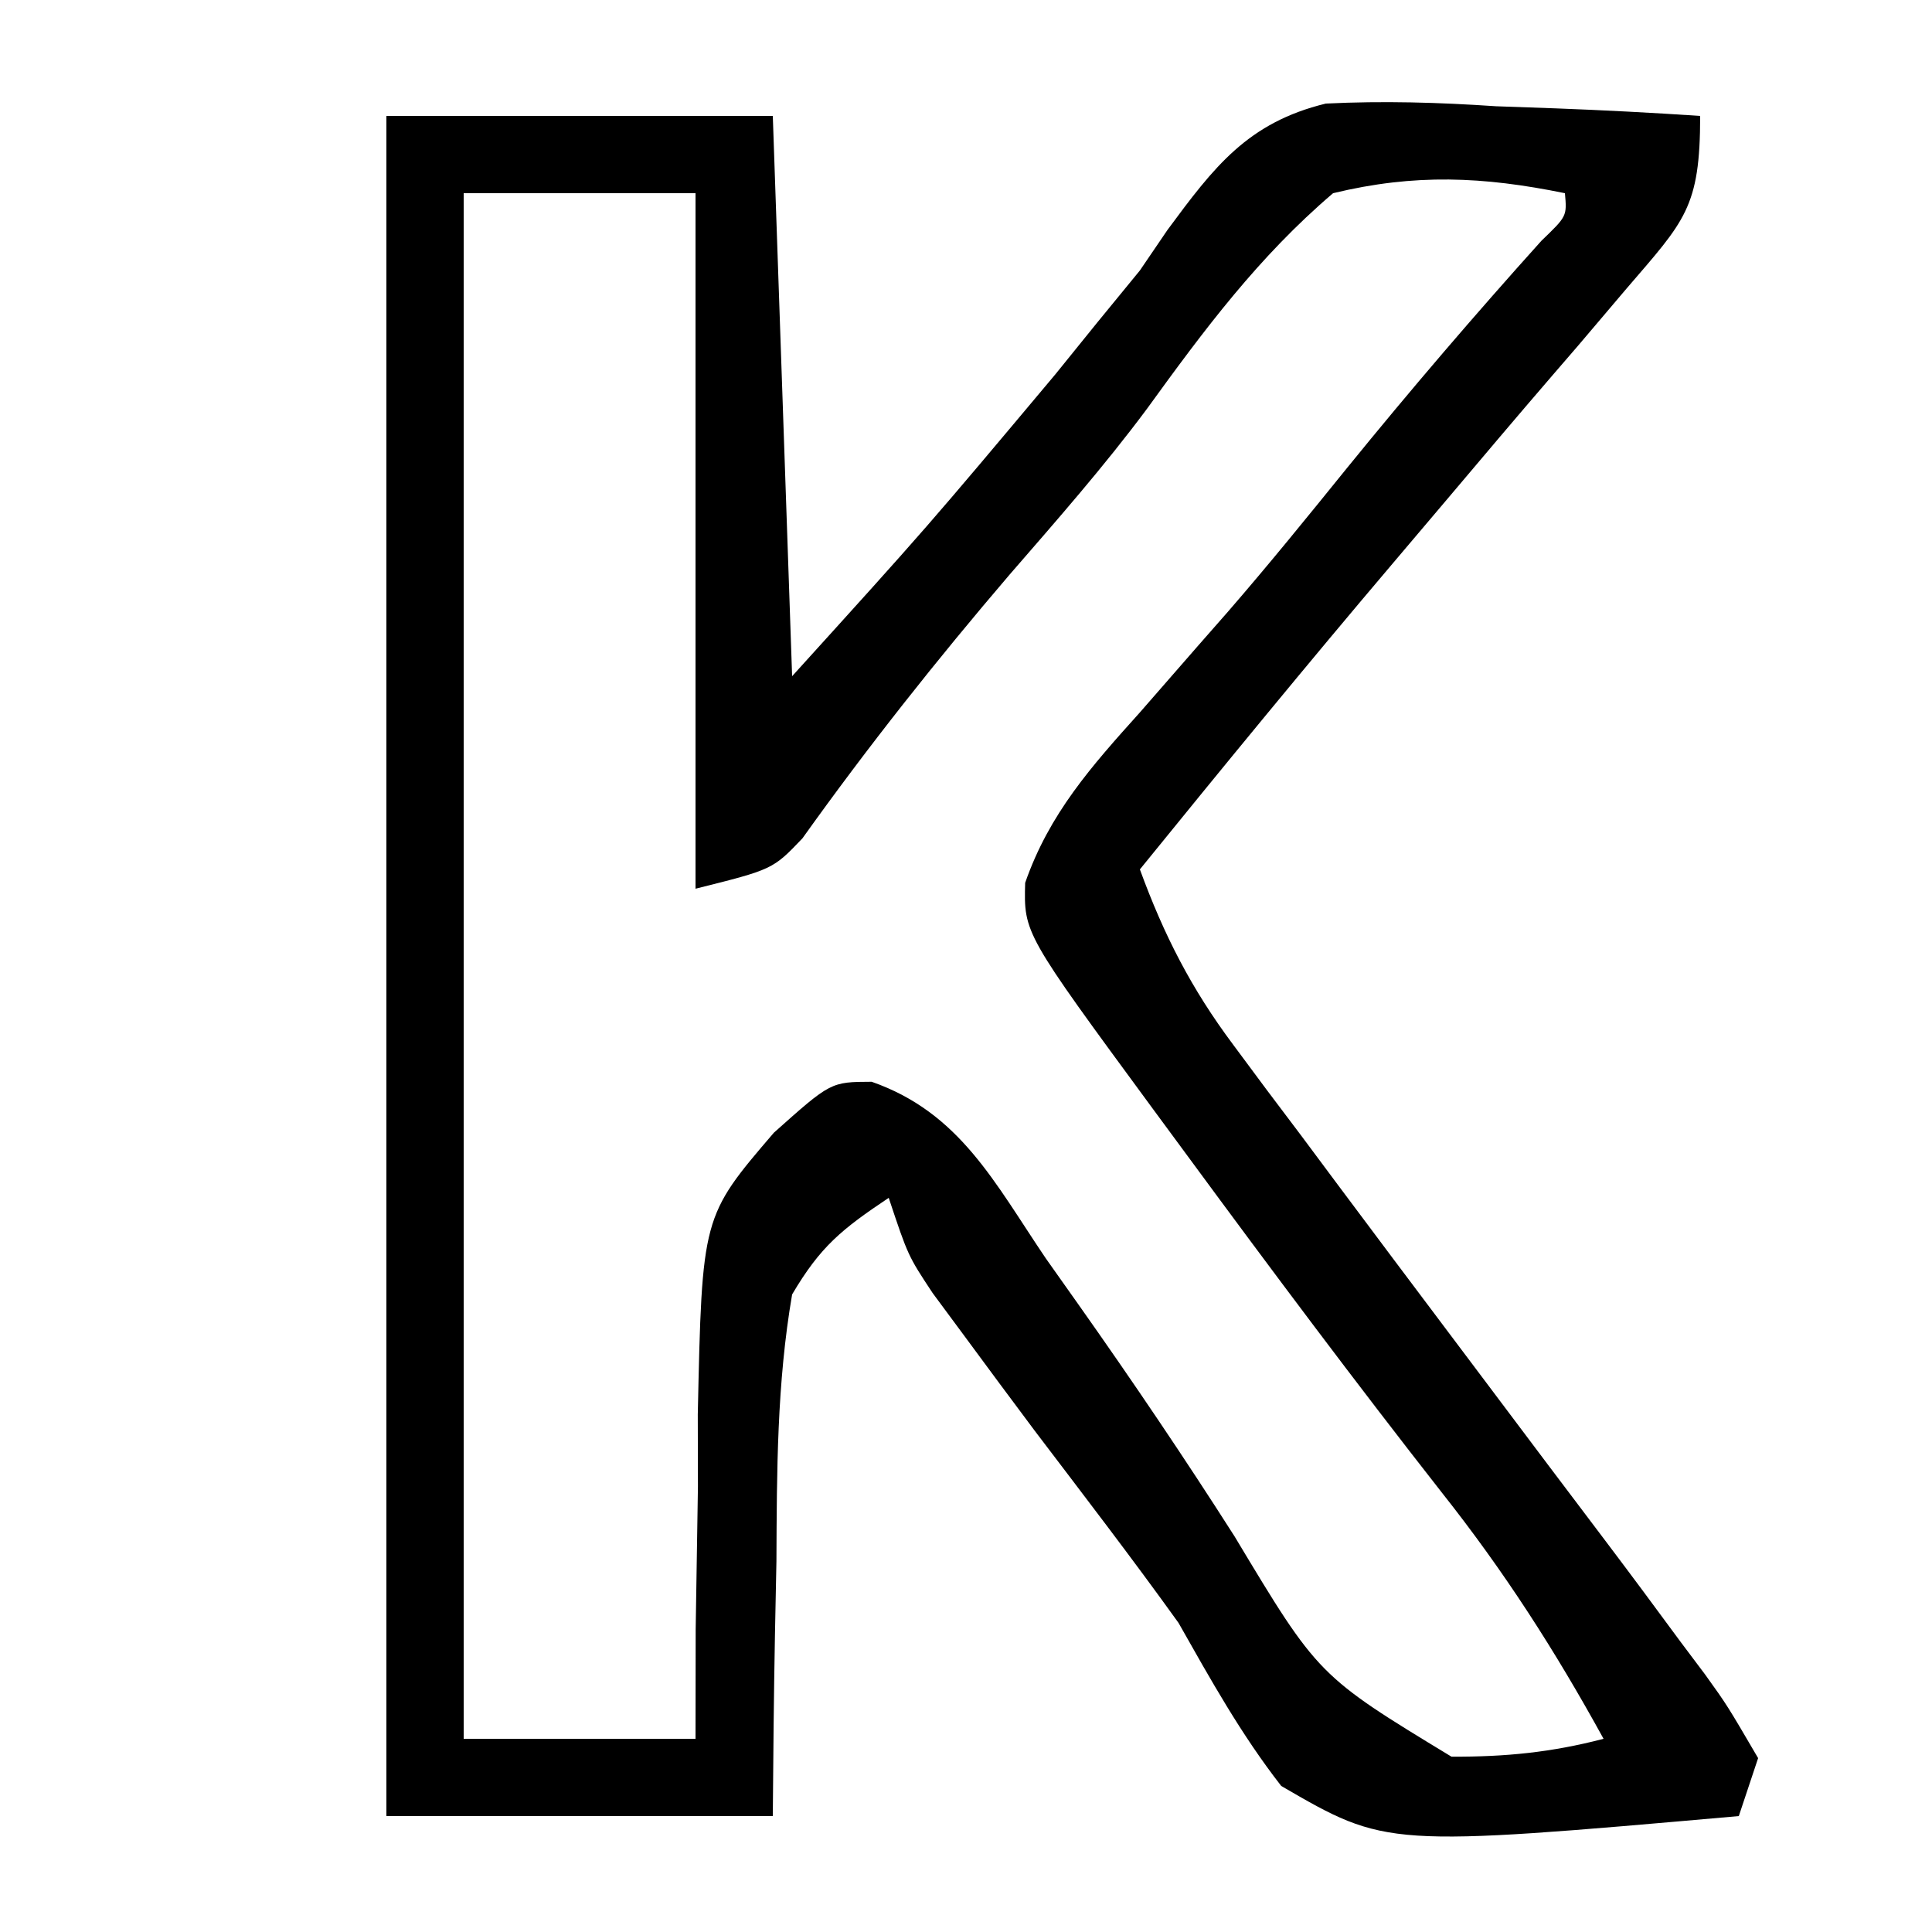
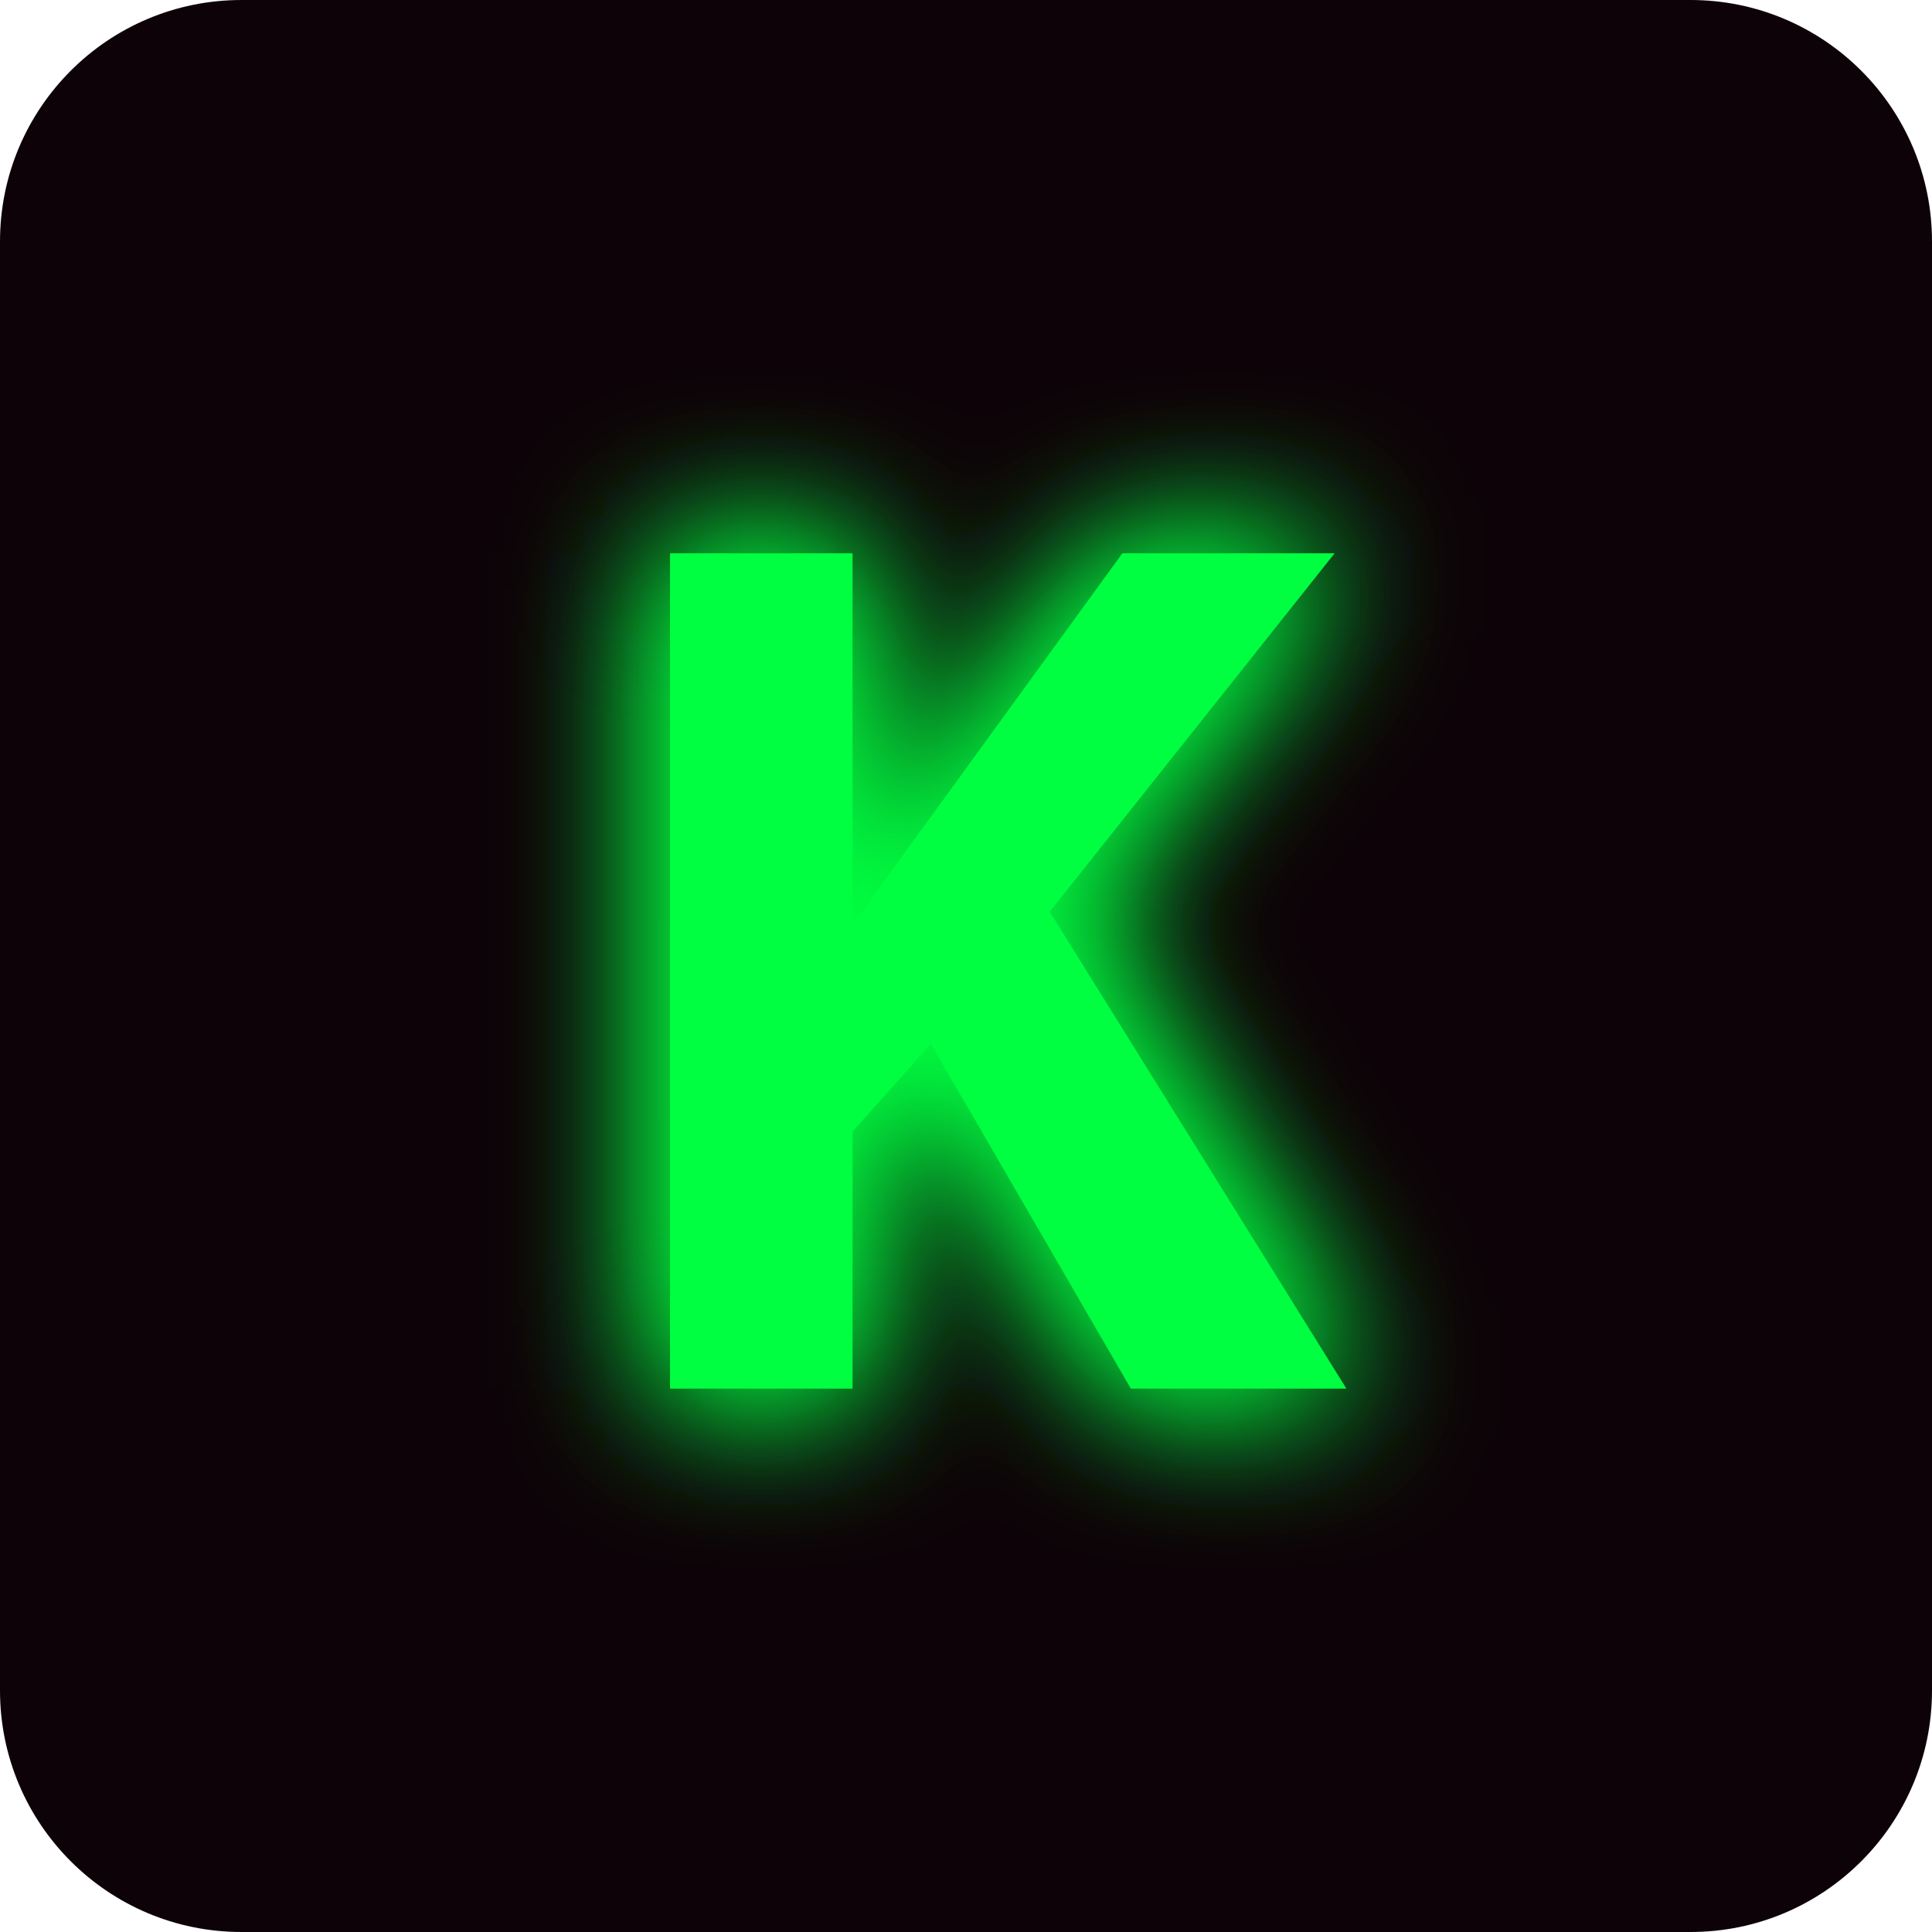
- <svg xmlns="http://www.w3.org/2000/svg" version="1.1" width="100" height="100">
-   <path d="M0 0 C6.6 0 13.2 0 20 0 C20.495 14.355 20.495 14.355 21 29 C27.979 21.298 27.979 21.298 34.625 13.375 C36.072 11.574 37.531 9.783 39 8 C39.472 7.307 39.943 6.615 40.429 5.901 C42.842 2.635 44.576 0.347 48.623 -0.639 C51.6 -0.786 54.464 -0.701 57.438 -0.5 C58.964 -0.446 58.964 -0.446 60.521 -0.391 C63.018 -0.297 65.507 -0.166 68 0 C68 4.763 67.203 5.426 64.188 8.938 C63.366 9.906 62.545 10.874 61.699 11.871 C61.259 12.381 60.818 12.892 60.365 13.417 C58.524 15.552 56.706 17.706 54.887 19.859 C53.964 20.951 53.039 22.043 52.113 23.133 C47.672 28.365 43.325 33.671 39 39 C40.251 42.414 41.66 45.174 43.836 48.082 C44.682 49.222 44.682 49.222 45.545 50.384 C46.149 51.185 46.753 51.987 47.375 52.812 C47.996 53.645 48.616 54.478 49.255 55.337 C51.164 57.896 53.081 60.449 55 63 C55.583 63.776 56.167 64.552 56.768 65.352 C57.324 66.091 57.88 66.831 58.453 67.594 C58.989 68.307 59.525 69.02 60.077 69.755 C61.079 71.087 62.084 72.418 63.091 73.747 C64.407 75.489 65.707 77.241 67 79 C67.415 79.552 67.83 80.104 68.257 80.673 C69.398 82.262 69.398 82.262 71 85 C70.505 86.485 70.505 86.485 70 88 C51.767 89.607 51.767 89.607 46.316 86.441 C44.232 83.763 42.674 80.956 41 78 C38.586 74.638 36.065 71.359 33.562 68.062 C32.328 66.412 31.1 64.758 29.879 63.098 C29.083 62.023 29.083 62.023 28.272 60.926 C27 59 27 59 26 56 C23.57 57.624 22.463 58.518 21 61 C20.21 65.593 20.209 70.16 20.188 74.812 C20.162 76.078 20.137 77.343 20.111 78.646 C20.053 81.764 20.023 84.882 20 88 C13.4 88 6.8 88 0 88 C0 58.96 0 29.92 0 0 Z M4 4 C4 30.4 4 56.8 4 84 C7.96 84 11.92 84 16 84 C16.003 82.132 16.005 80.264 16.008 78.34 C16.045 75.872 16.084 73.405 16.125 70.938 C16.122 69.708 16.12 68.479 16.117 67.213 C16.338 56.965 16.338 56.965 20.055 52.629 C23 50 23 50 25.117 49.992 C29.688 51.59 31.48 55.219 34.125 59.125 C34.693 59.927 35.26 60.73 35.845 61.556 C38.626 65.492 41.315 69.469 43.906 73.531 C48.236 80.741 48.236 80.741 55.129 84.926 C57.925 84.936 60.301 84.705 63 84 C60.492 79.437 57.867 75.344 54.625 71.25 C50.146 65.534 45.803 59.725 41.5 53.875 C40.889 53.045 40.277 52.215 39.647 51.36 C32.992 42.306 32.992 42.306 33.062 39.695 C34.312 36.104 36.5 33.656 39 30.875 C40.006 29.723 41.011 28.571 42.016 27.418 C42.771 26.558 42.771 26.558 43.541 25.681 C45.668 23.23 47.709 20.711 49.75 18.188 C53 14.188 56.338 10.291 59.785 6.461 C61.107 5.189 61.107 5.189 61 4 C56.758 3.134 53.228 2.977 49 4 C45.15 7.282 42.332 11.065 39.376 15.148 C37.15 18.143 34.694 20.932 32.25 23.75 C28.48 28.158 24.905 32.668 21.535 37.391 C20 39 20 39 16 40 C16 28.12 16 16.24 16 4 C12.04 4 8.08 4 4 4 Z " fill="#000000" transform="translate(20,6)" />
+ <svg xmlns="http://www.w3.org/2000/svg" viewBox="0 0 64 64" width="64" height="64">
+   <defs>
+     <filter id="glow" x="-50%" y="-50%" width="200%" height="200%">
+       <feGaussianBlur stdDeviation="2.5" result="coloredBlur" />
+       <feMerge>
+         <feMergeNode in="coloredBlur" />
+         <feMergeNode in="coloredBlur" />
+         <feMergeNode in="SourceGraphic" />
+       </feMerge>
+     </filter>
+   </defs>
+   <rect width="64" height="64" rx="8" fill="#0d0208" />
+   <text x="32" y="46" font-family="'Courier New', Courier, monospace" font-size="42" font-weight="bold" text-anchor="middle" fill="#00FF41" filter="url(#glow)">K</text>
</svg>
